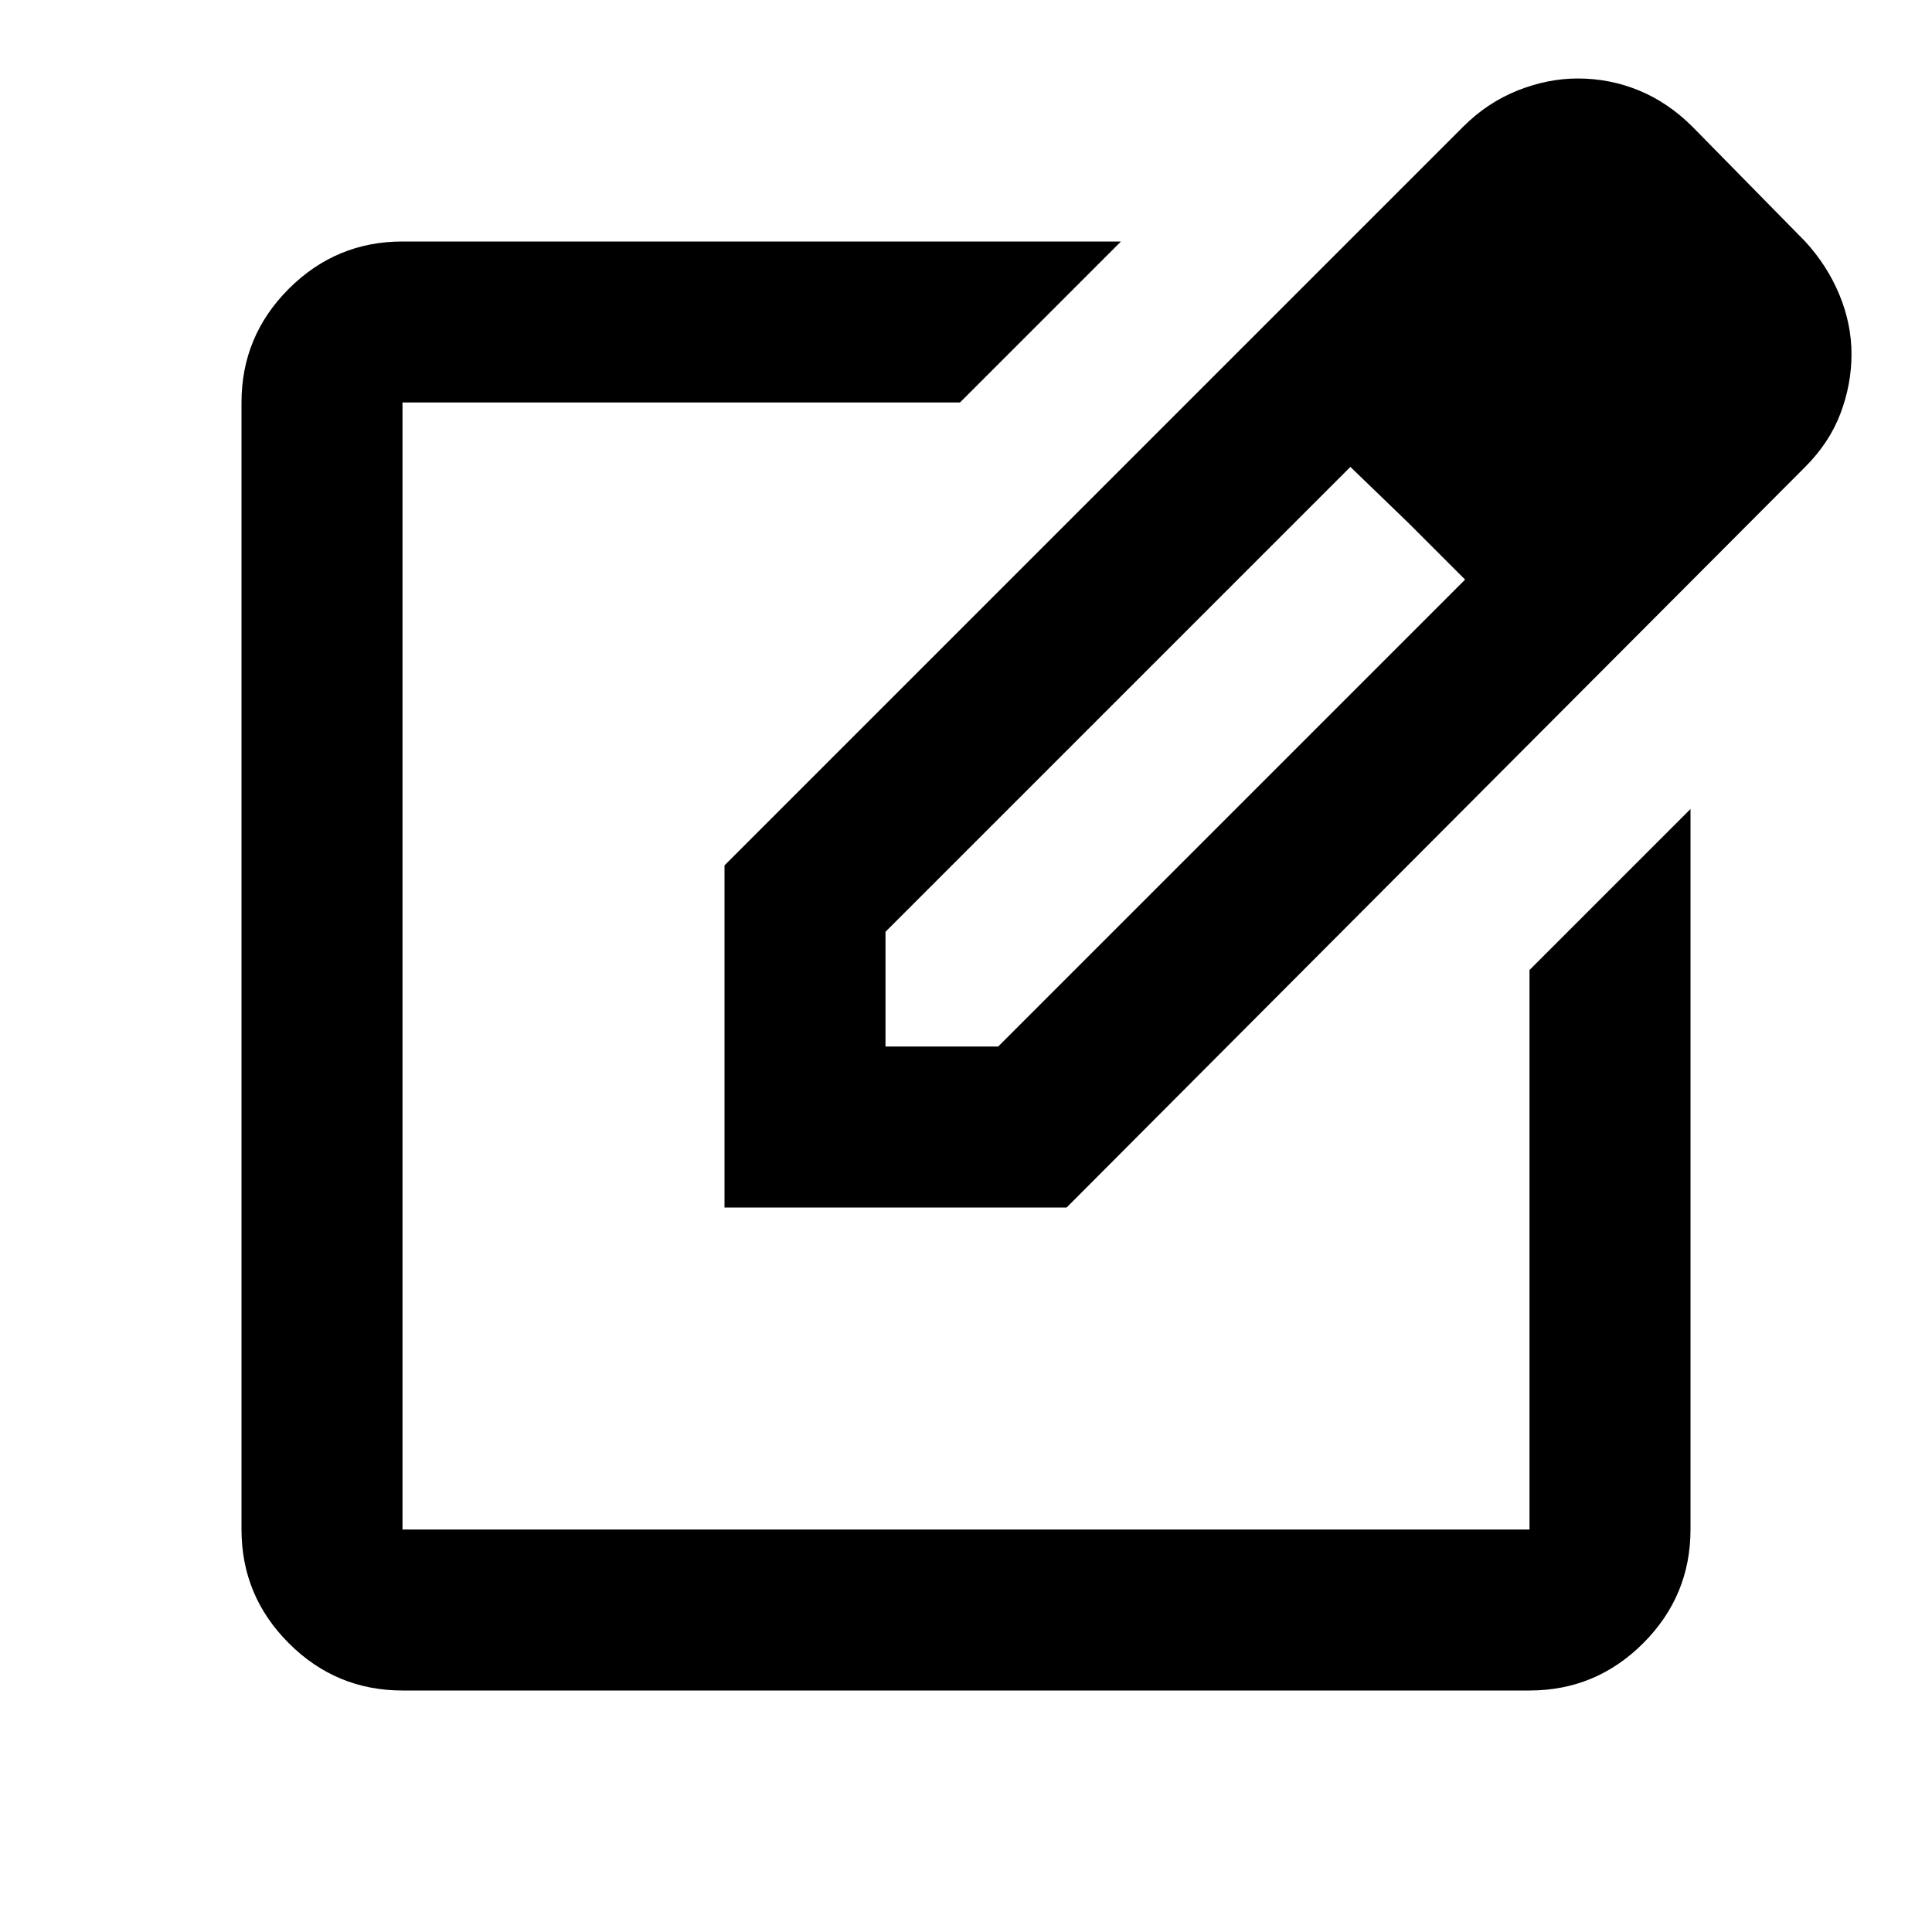
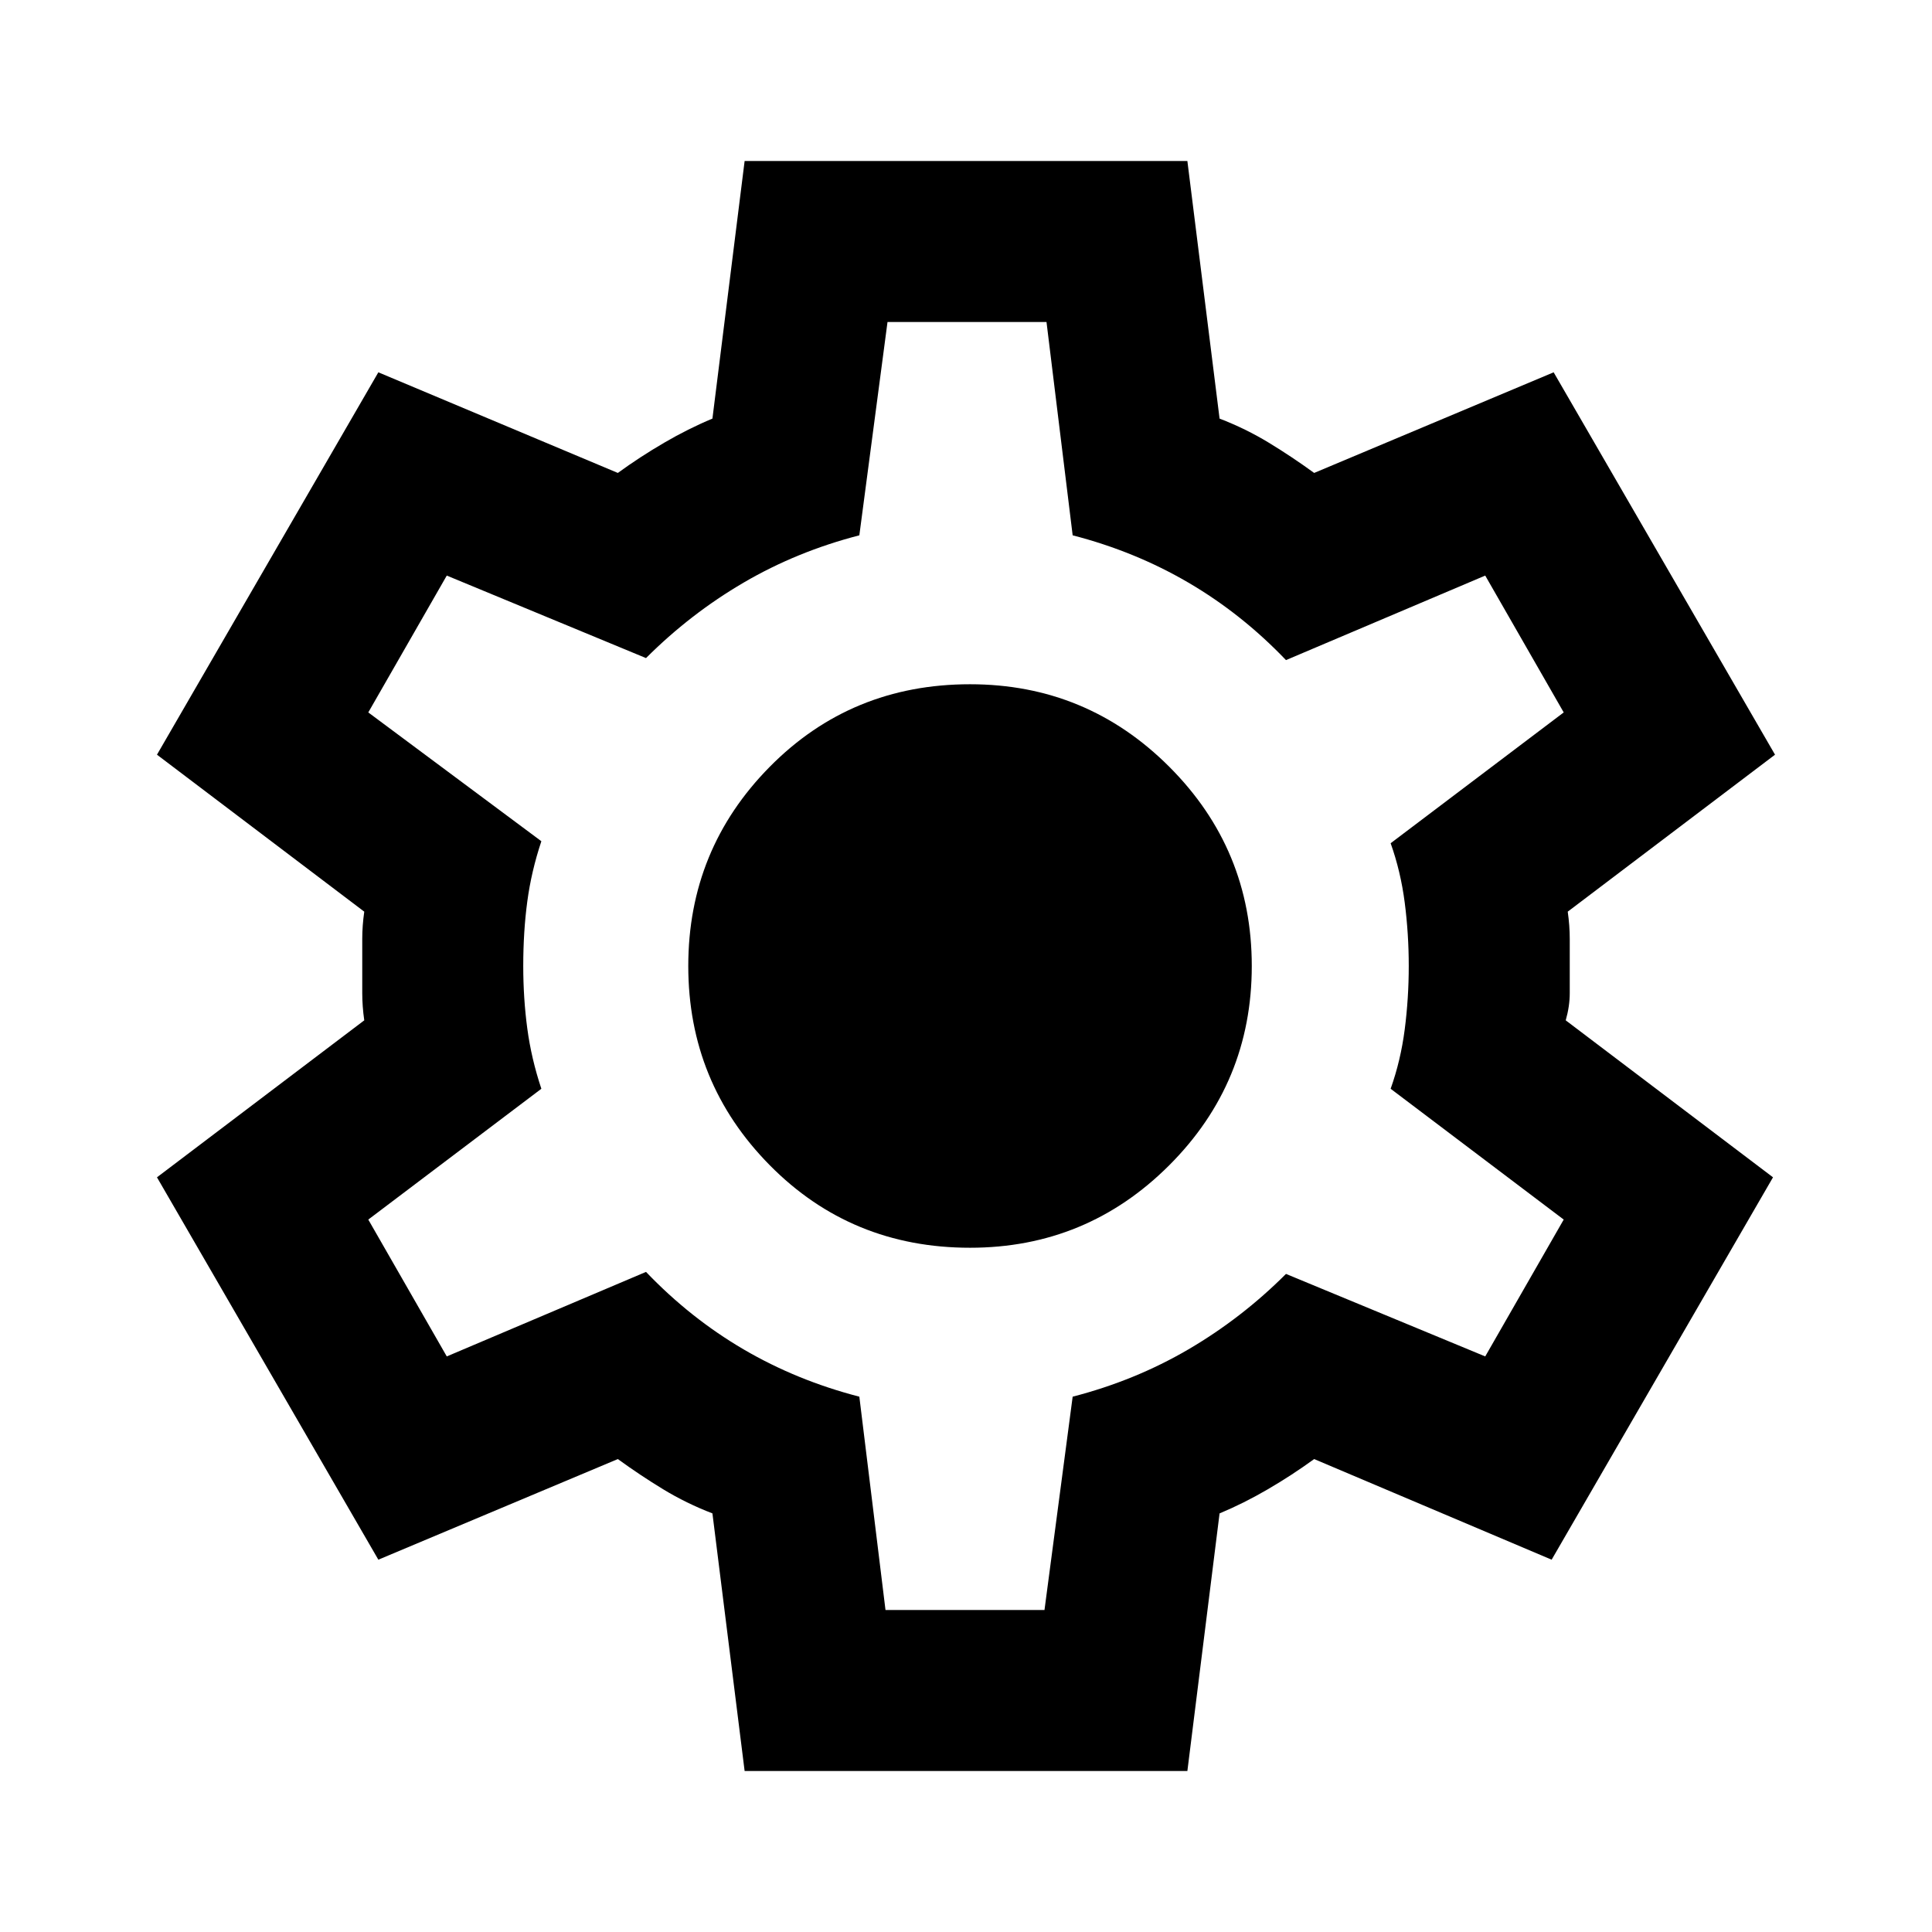
<svg xmlns="http://www.w3.org/2000/svg" height="24px" viewBox="0 -960 960 960" width="24px" fill="#000000">
-   <path d="M200-120q-33 0-56.5-23.5T120-200v-560q0-33 23.5-56.5T200-840h357l-80 80H200v560h560v-278l80-80v358q0 33-23.5 56.5T760-120H200Zm280-360ZM360-360v-170l367-367q12-12 27-18t30-6q16 0 30.5 6t26.5 18l56 57q11 12 17 26.5t6 29.5q0 15-5.5 29.5T897-728L530-360H360Zm481-424-56-56 56 56ZM440-440h56l232-232-28-28-29-28-231 231v57Zm260-260-29-28 29 28 28 28-28-28Z" />
+   <path d="m370-80-16-128q-13-5-24.5-12T307-235l-119 50L78-375l103-78q-1-7-1-13.5v-27q0-6.5 1-13.5L78-585l110-190 119 50q11-8 23-15t24-12l16-128h220l16 128q13 5 24.5 12t22.5 15l119-50 110 190-103 78q1 7 1 13.5v27q0 6.5-2 13.5l103 78-110 190-118-50q-11 8-23 15t-24 12L590-80H370Zm70-80h79l14-106q31-8 57.5-23.5T639-327l99 41 39-68-86-65q5-14 7-29.5t2-31.5q0-16-2-31.5t-7-29.5l86-65-39-68-99 42q-22-23-48.5-38.5T533-694l-13-106h-79l-14 106q-31 8-57.5 23.5T321-633l-99-41-39 68 86 64q-5 15-7 30t-2 32q0 16 2 31t7 30l-86 65 39 68 99-42q22 23 48.5 38.5T427-266l13 106Zm42-180q58 0 99-41t41-99q0-58-41-99t-99-41q-59 0-99.5 41T342-480q0 58 40.5 99t99.5 41Zm-2-140Z" />
</svg>
